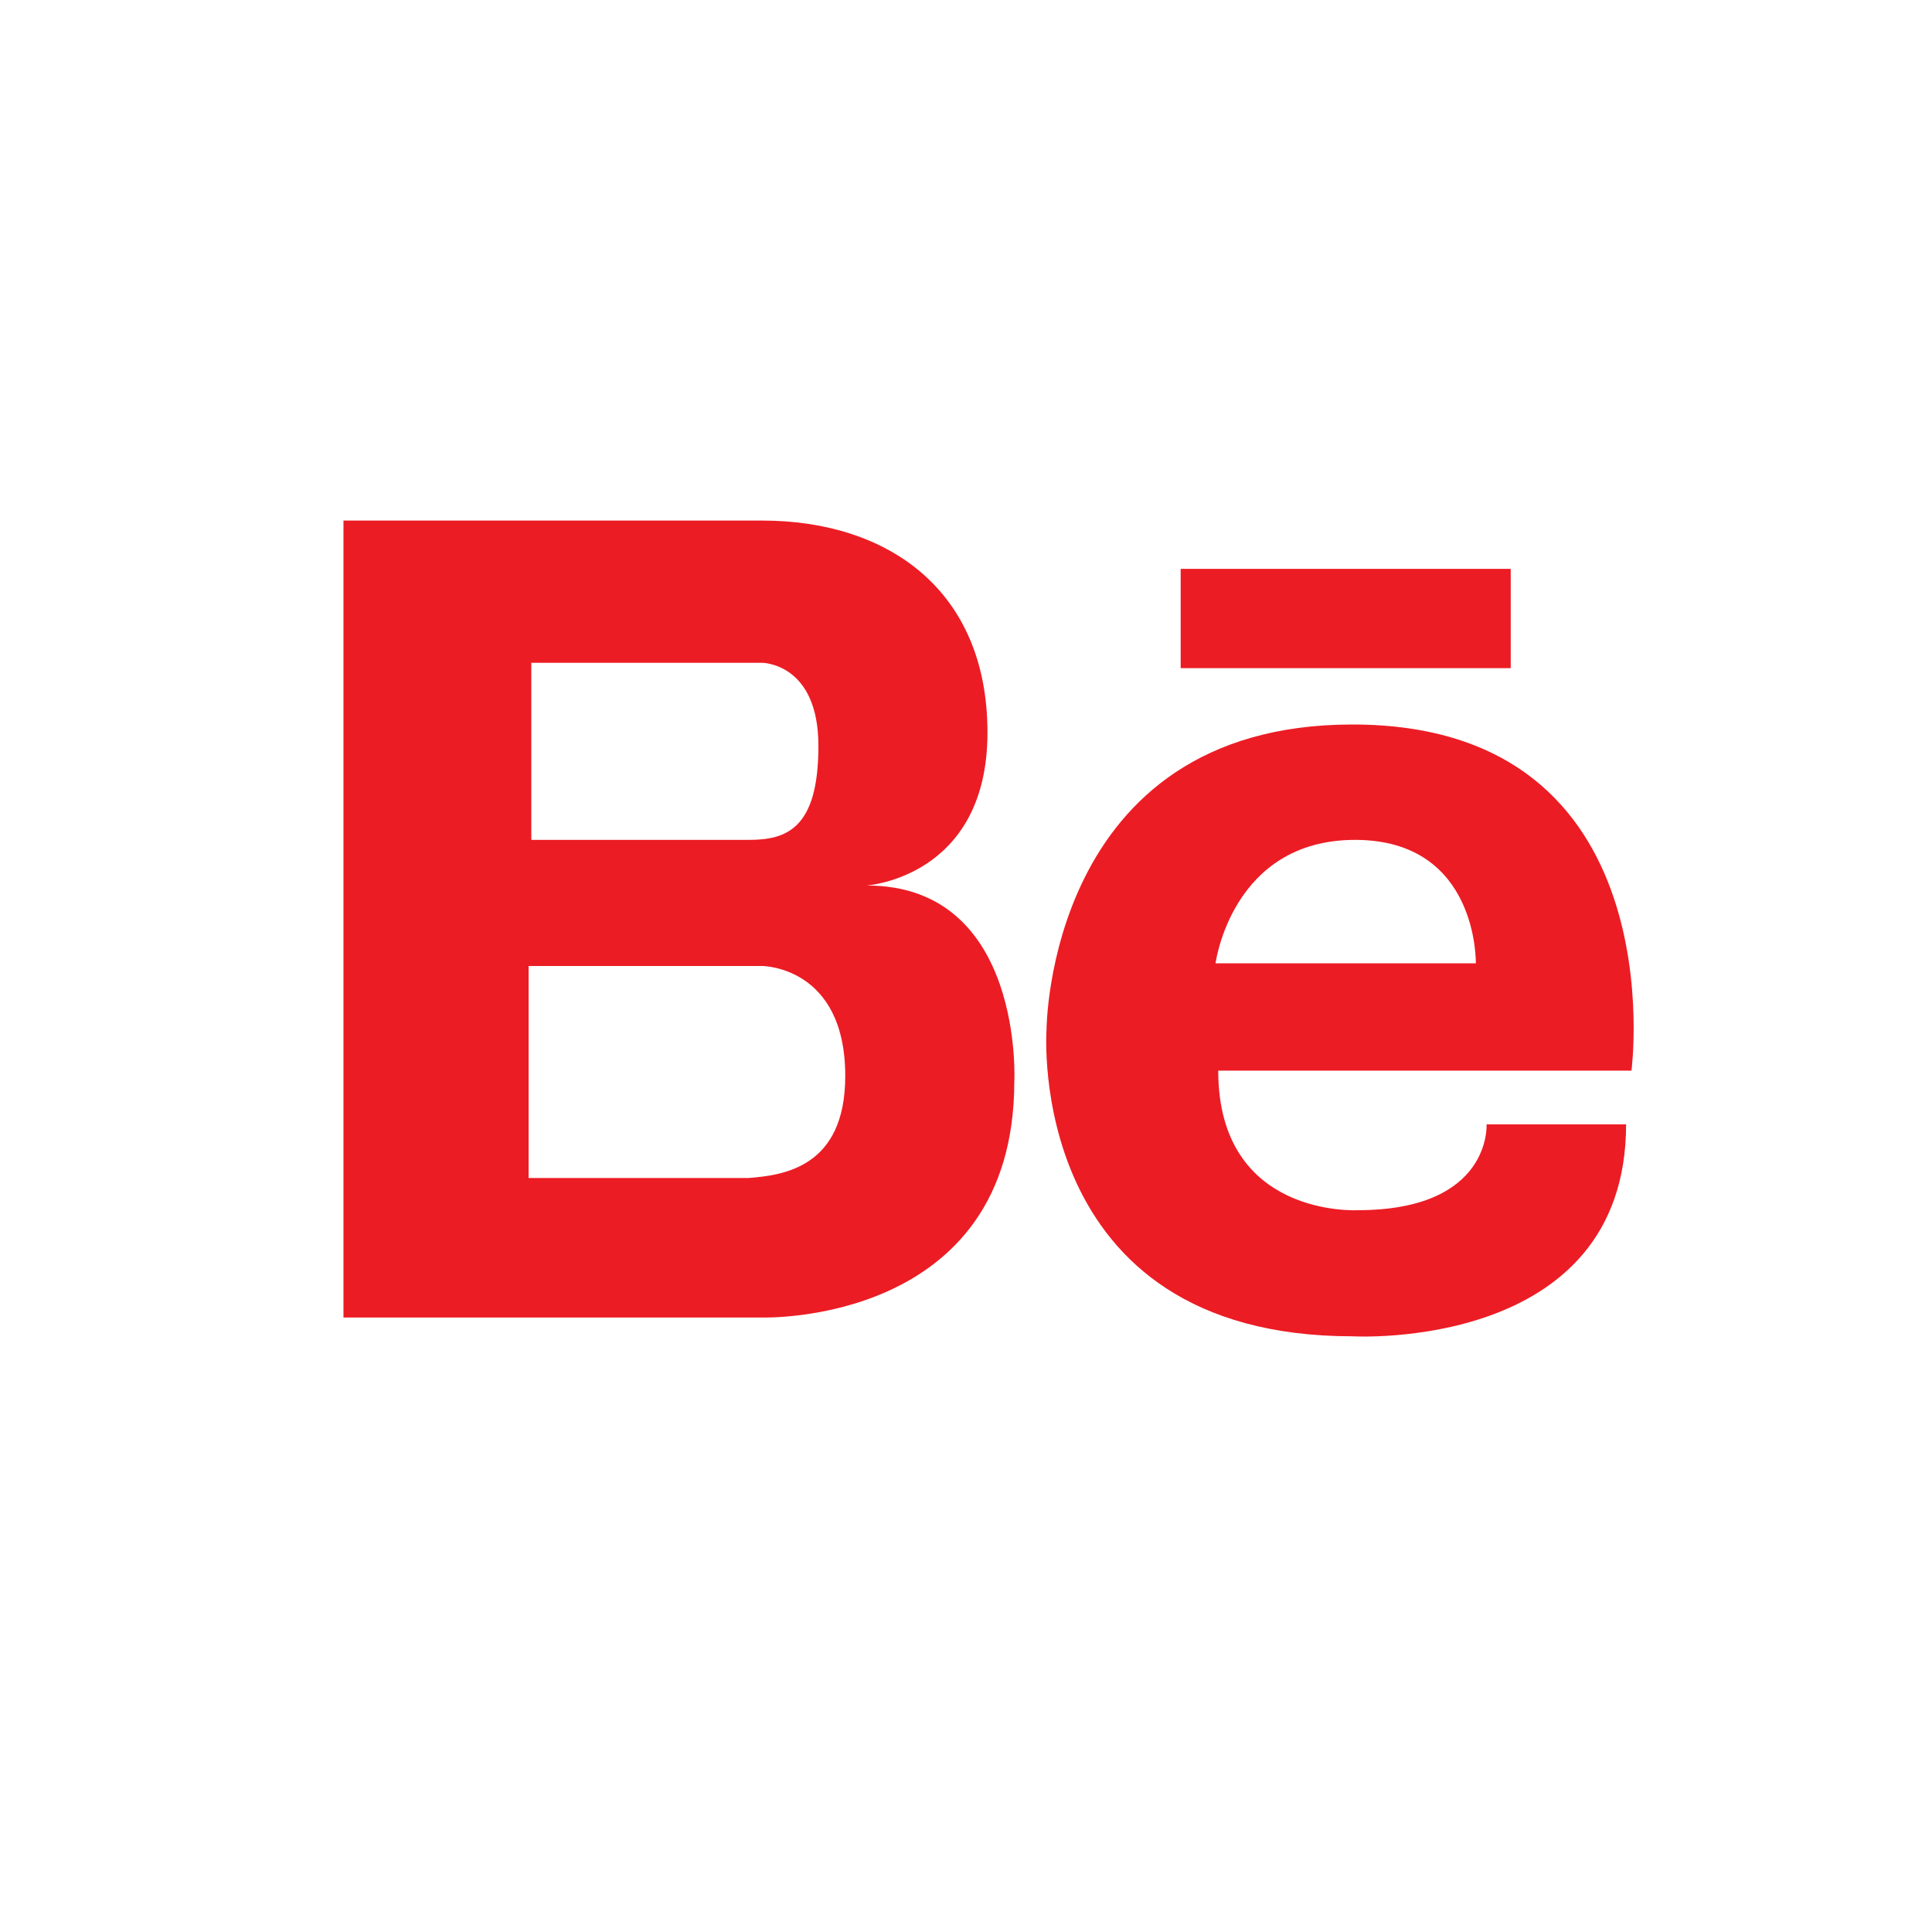
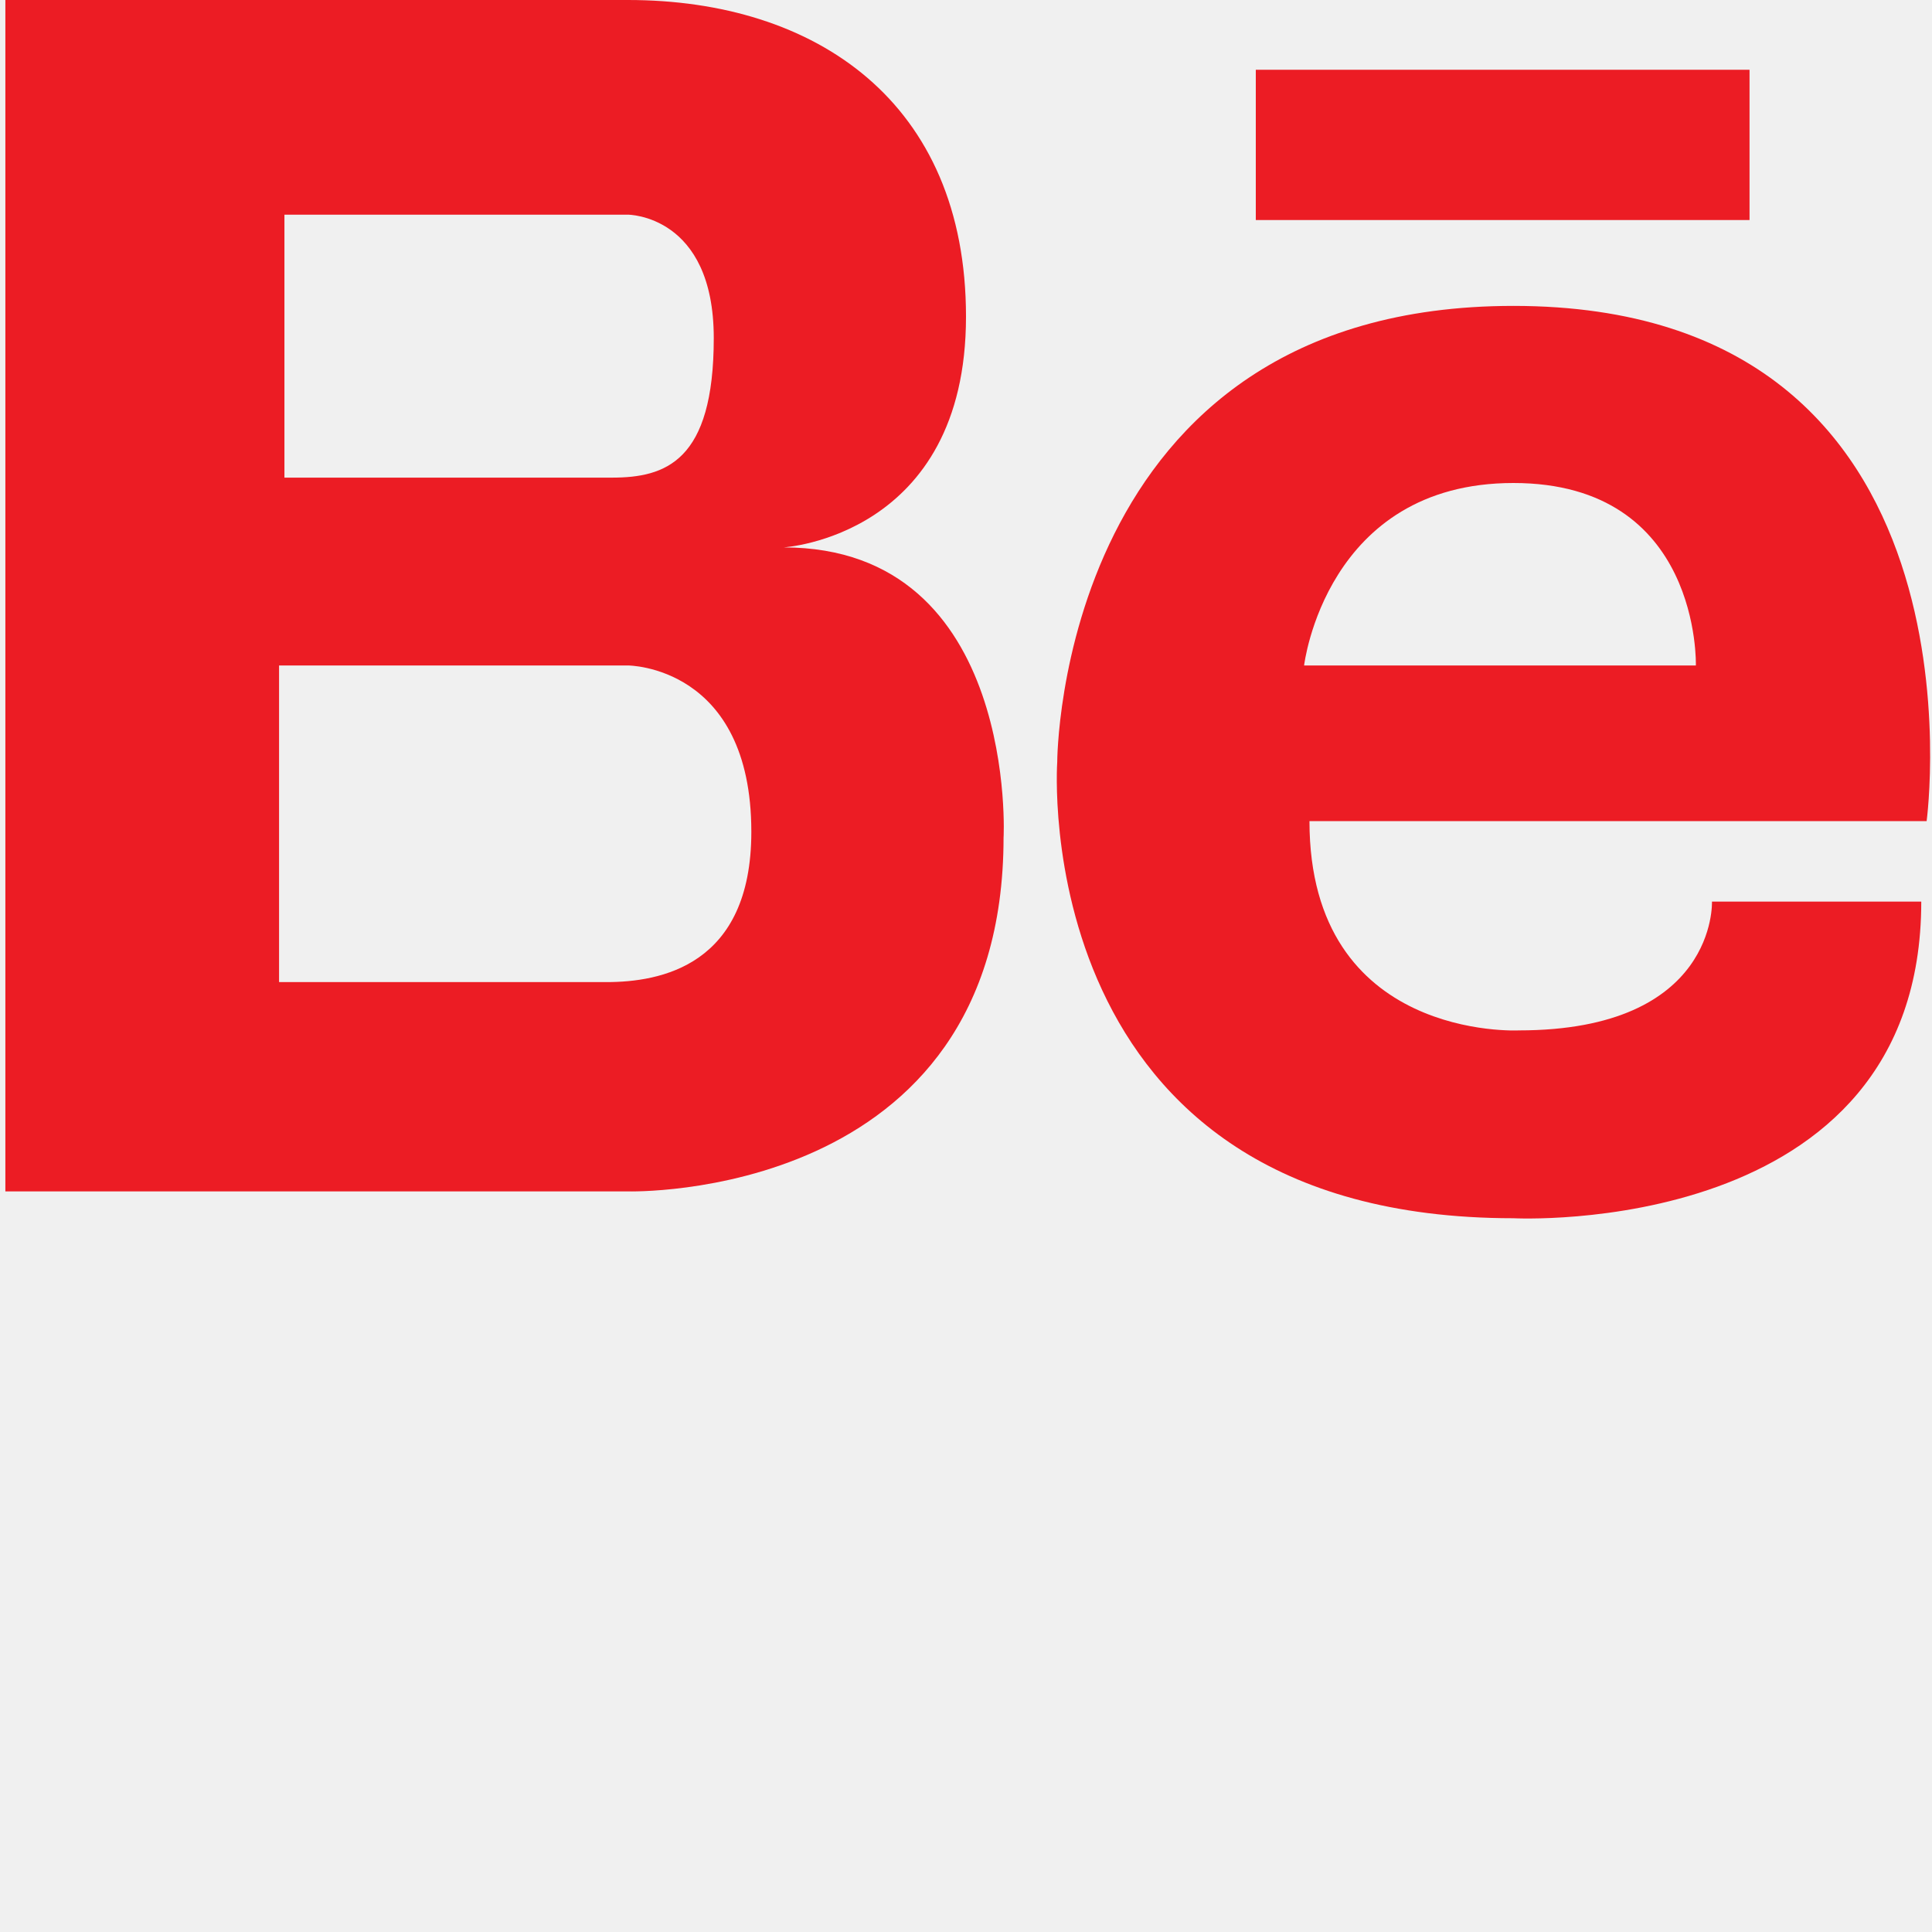
- <svg xmlns="http://www.w3.org/2000/svg" version="1.1" id="Layer_1" x="0px" y="0px" viewBox="0 0 72 72" style="enable-background:new 0 0 72 72;" xml:space="preserve">
+ <svg xmlns="http://www.w3.org/2000/svg" version="1.1" id="Layer_1" x="0px" y="0px" viewBox="-161 91 36 36" style="enable-background:new -161 91 36 36;" xml:space="preserve">
  <style type="text/css">
- 	.st0{fill:#FFFFFF;}
- 	.st1{fill:#EC1C24;}
+ 	.st0{fill:#EC1C24;}
</style>
-   <rect x="-0.1" class="st0" width="72.1" height="72" />
-   <path class="st1" d="M32.3,33c0,0,4.5-0.3,4.5-5.7c0-5.3-3.7-7.9-8.4-7.9h-8.7h-0.3h-6.6v29.7h6.6h0.3h8.7c0,0,9.4,0.3,9.4-8.8  C37.8,40.4,38.2,33,32.3,33z M27.3,24.7h1.1c0,0,2.1,0,2.1,3.1s-1.2,3.5-2.6,3.5h-8.1v-6.6H27.3z M27.9,43.9h-8.2V36h8.7  c0,0,3.1,0,3.1,4.1C31.5,43.5,29.2,43.8,27.9,43.9z" />
-   <path class="st1" d="M50.4,27C39,27,39,38.4,39,38.4s-0.8,11.4,11.4,11.4c0,0,10.2,0.6,10.2-7.9h-5.2c0,0,0.2,3.2-4.8,3.2  c0,0-5.2,0.3-5.2-5.2h15.4C60.8,39.9,62.5,27,50.4,27z M45.3,35.9c0,0,0.6-4.6,5.2-4.6s4.5,4.6,4.5,4.6H45.3z" />
-   <rect x="44" y="21.2" class="st1" width="12.3" height="3.7" />
+   <path class="st0" d="M-146.4,101.2c0,0,3.4-0.2,3.4-4.3c0-4-2.8-5.9-6.3-5.9h-6.5h-0.2h-4.9v22.2h4.9h0.2h6.5c0,0,7,0.2,7-6.6  C-142.3,106.7-142,101.2-146.4,101.2z M-150.1,95h0.8c0,0,1.6,0,1.6,2.3s-0.9,2.6-1.9,2.6h-6.1V95H-150.1z M-149.7,109.3h-6.1v-5.9  h6.5c0,0,2.3,0,2.3,3.1C-147,109-148.7,109.3-149.7,109.3z" />
+   <path class="st0" d="M-132.8,96.7c-8.5,0-8.5,8.5-8.5,8.5s-0.6,8.5,8.5,8.5c0,0,7.6,0.4,7.6-5.9h-3.9c0,0,0.1,2.4-3.6,2.4  c0,0-3.9,0.2-3.9-3.9h11.5C-125.1,106.3-123.8,96.7-132.8,96.7z M-136.7,103.4c0,0,0.4-3.4,3.9-3.4s3.4,3.4,3.4,3.4H-136.7z" />
+   <rect x="-137.6" y="92.3" class="st0" width="9.2" height="2.8" />
</svg>
